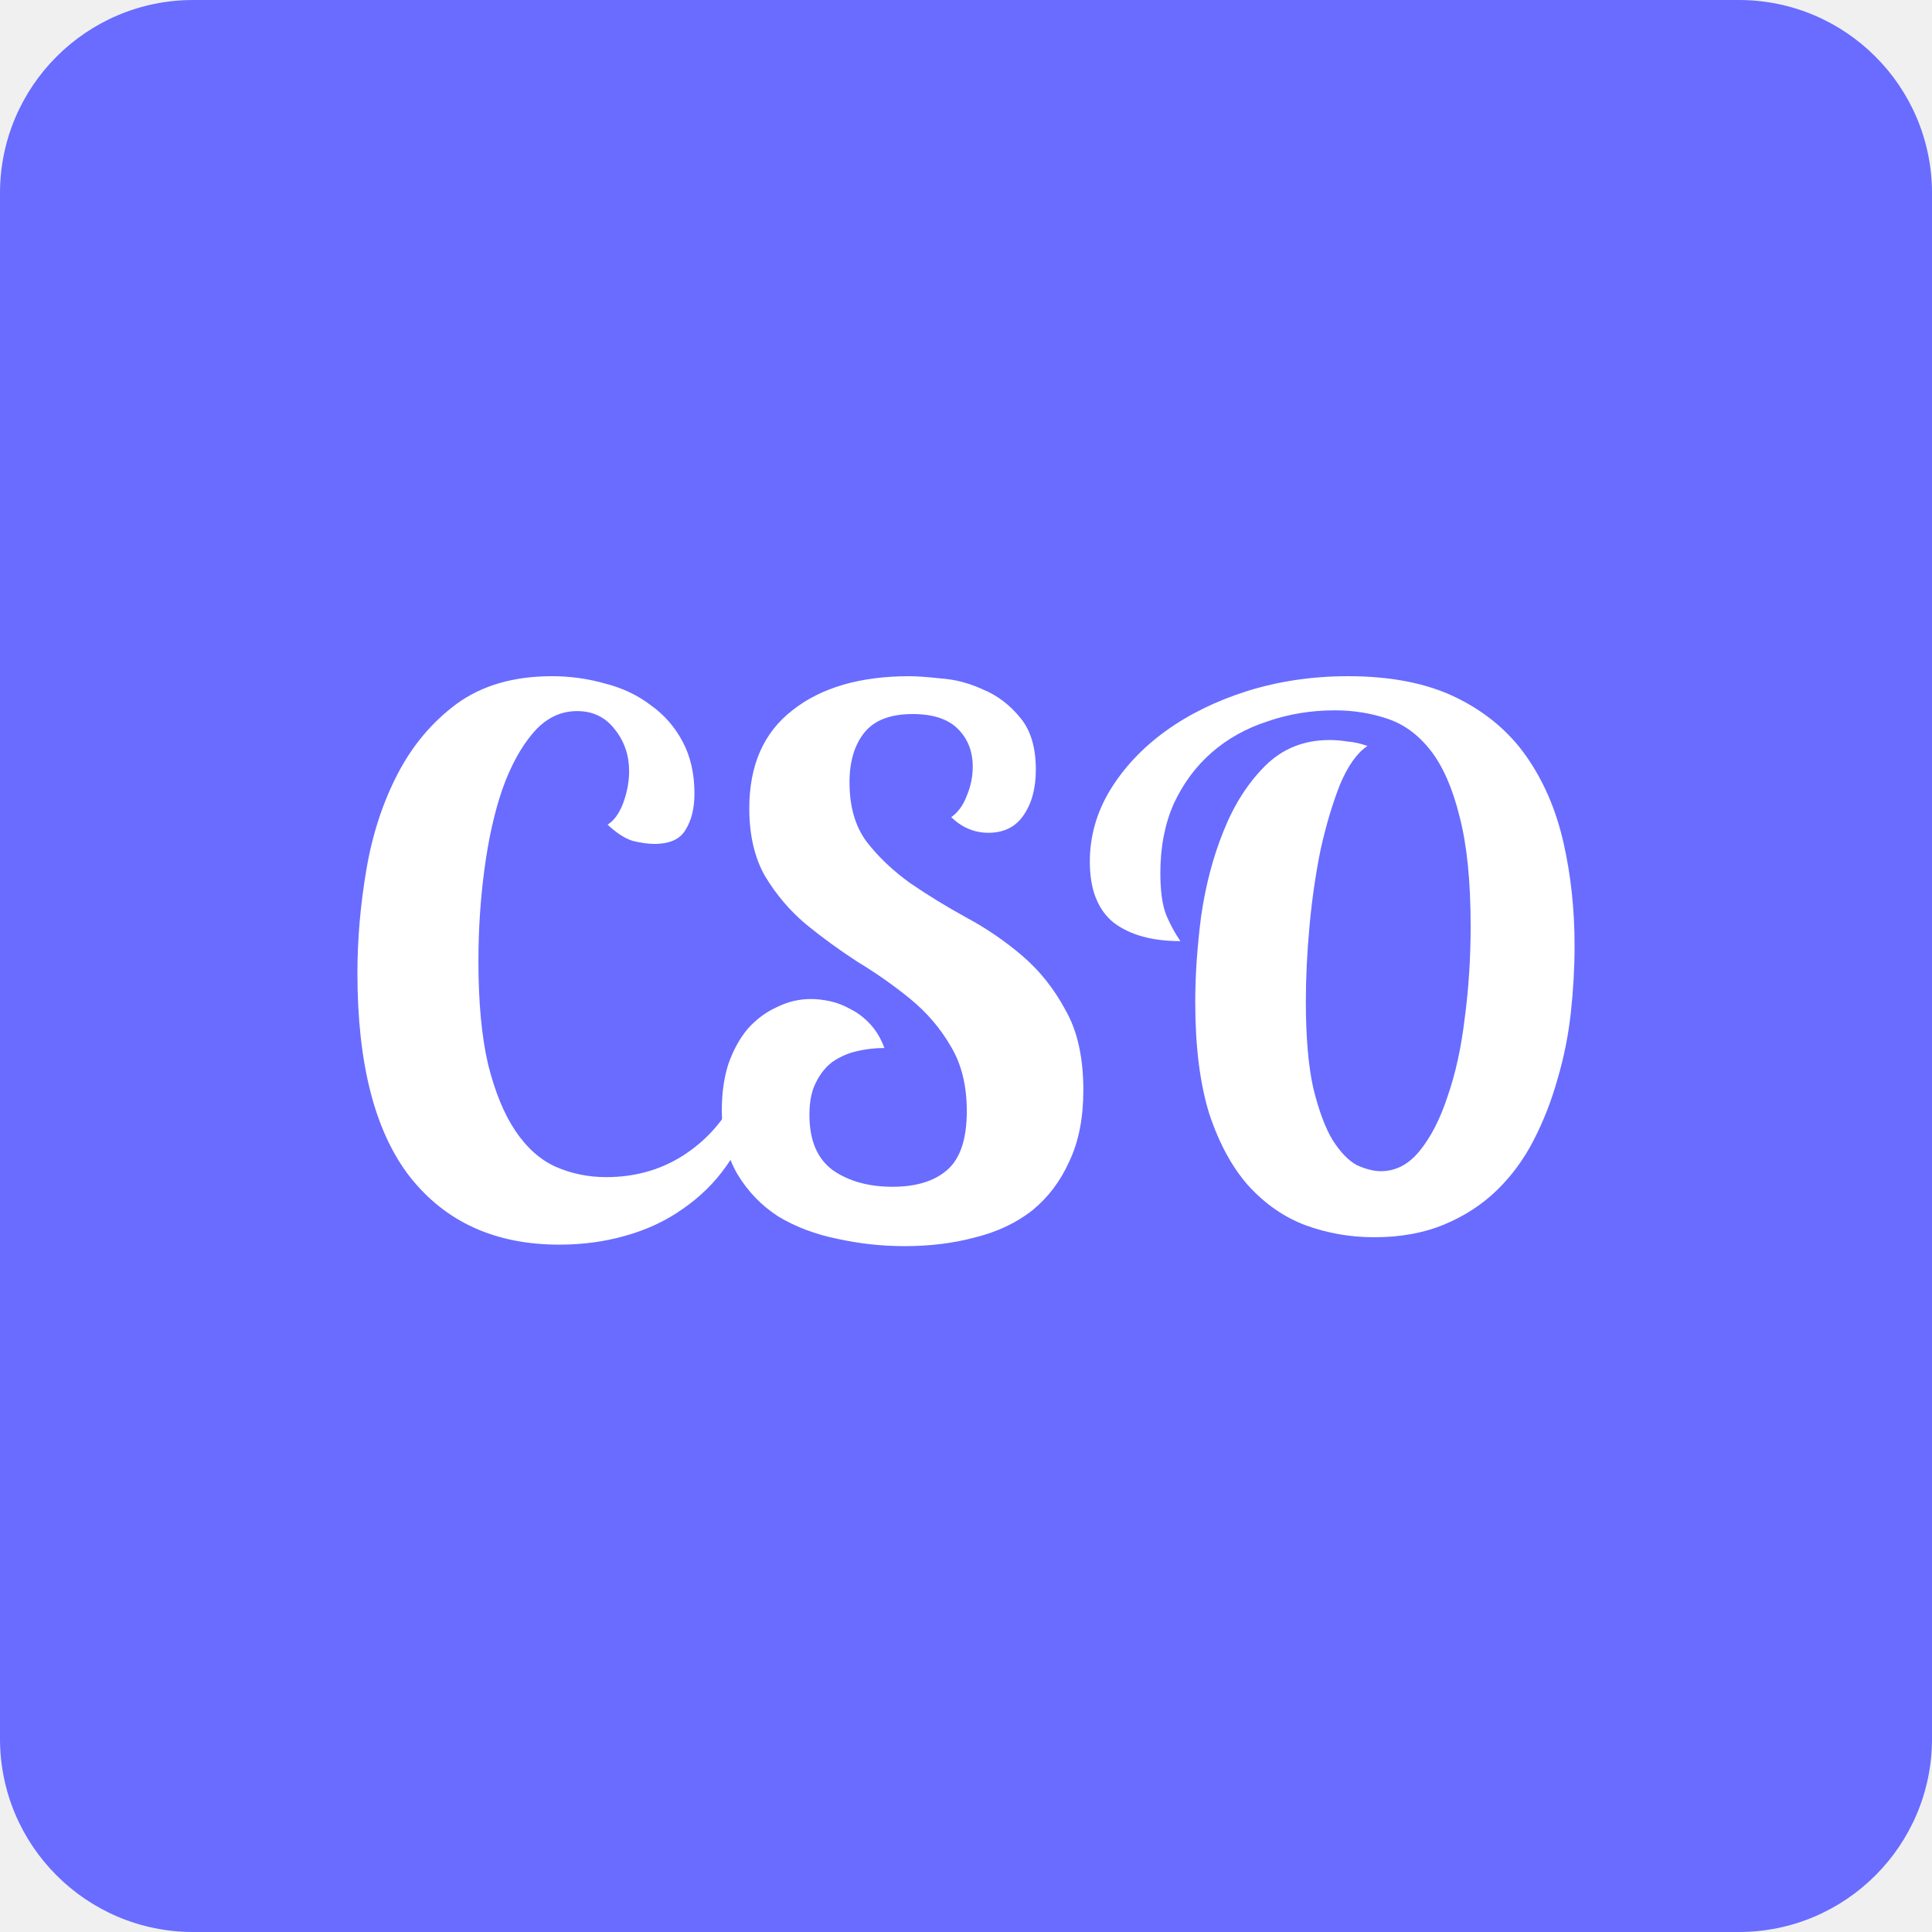
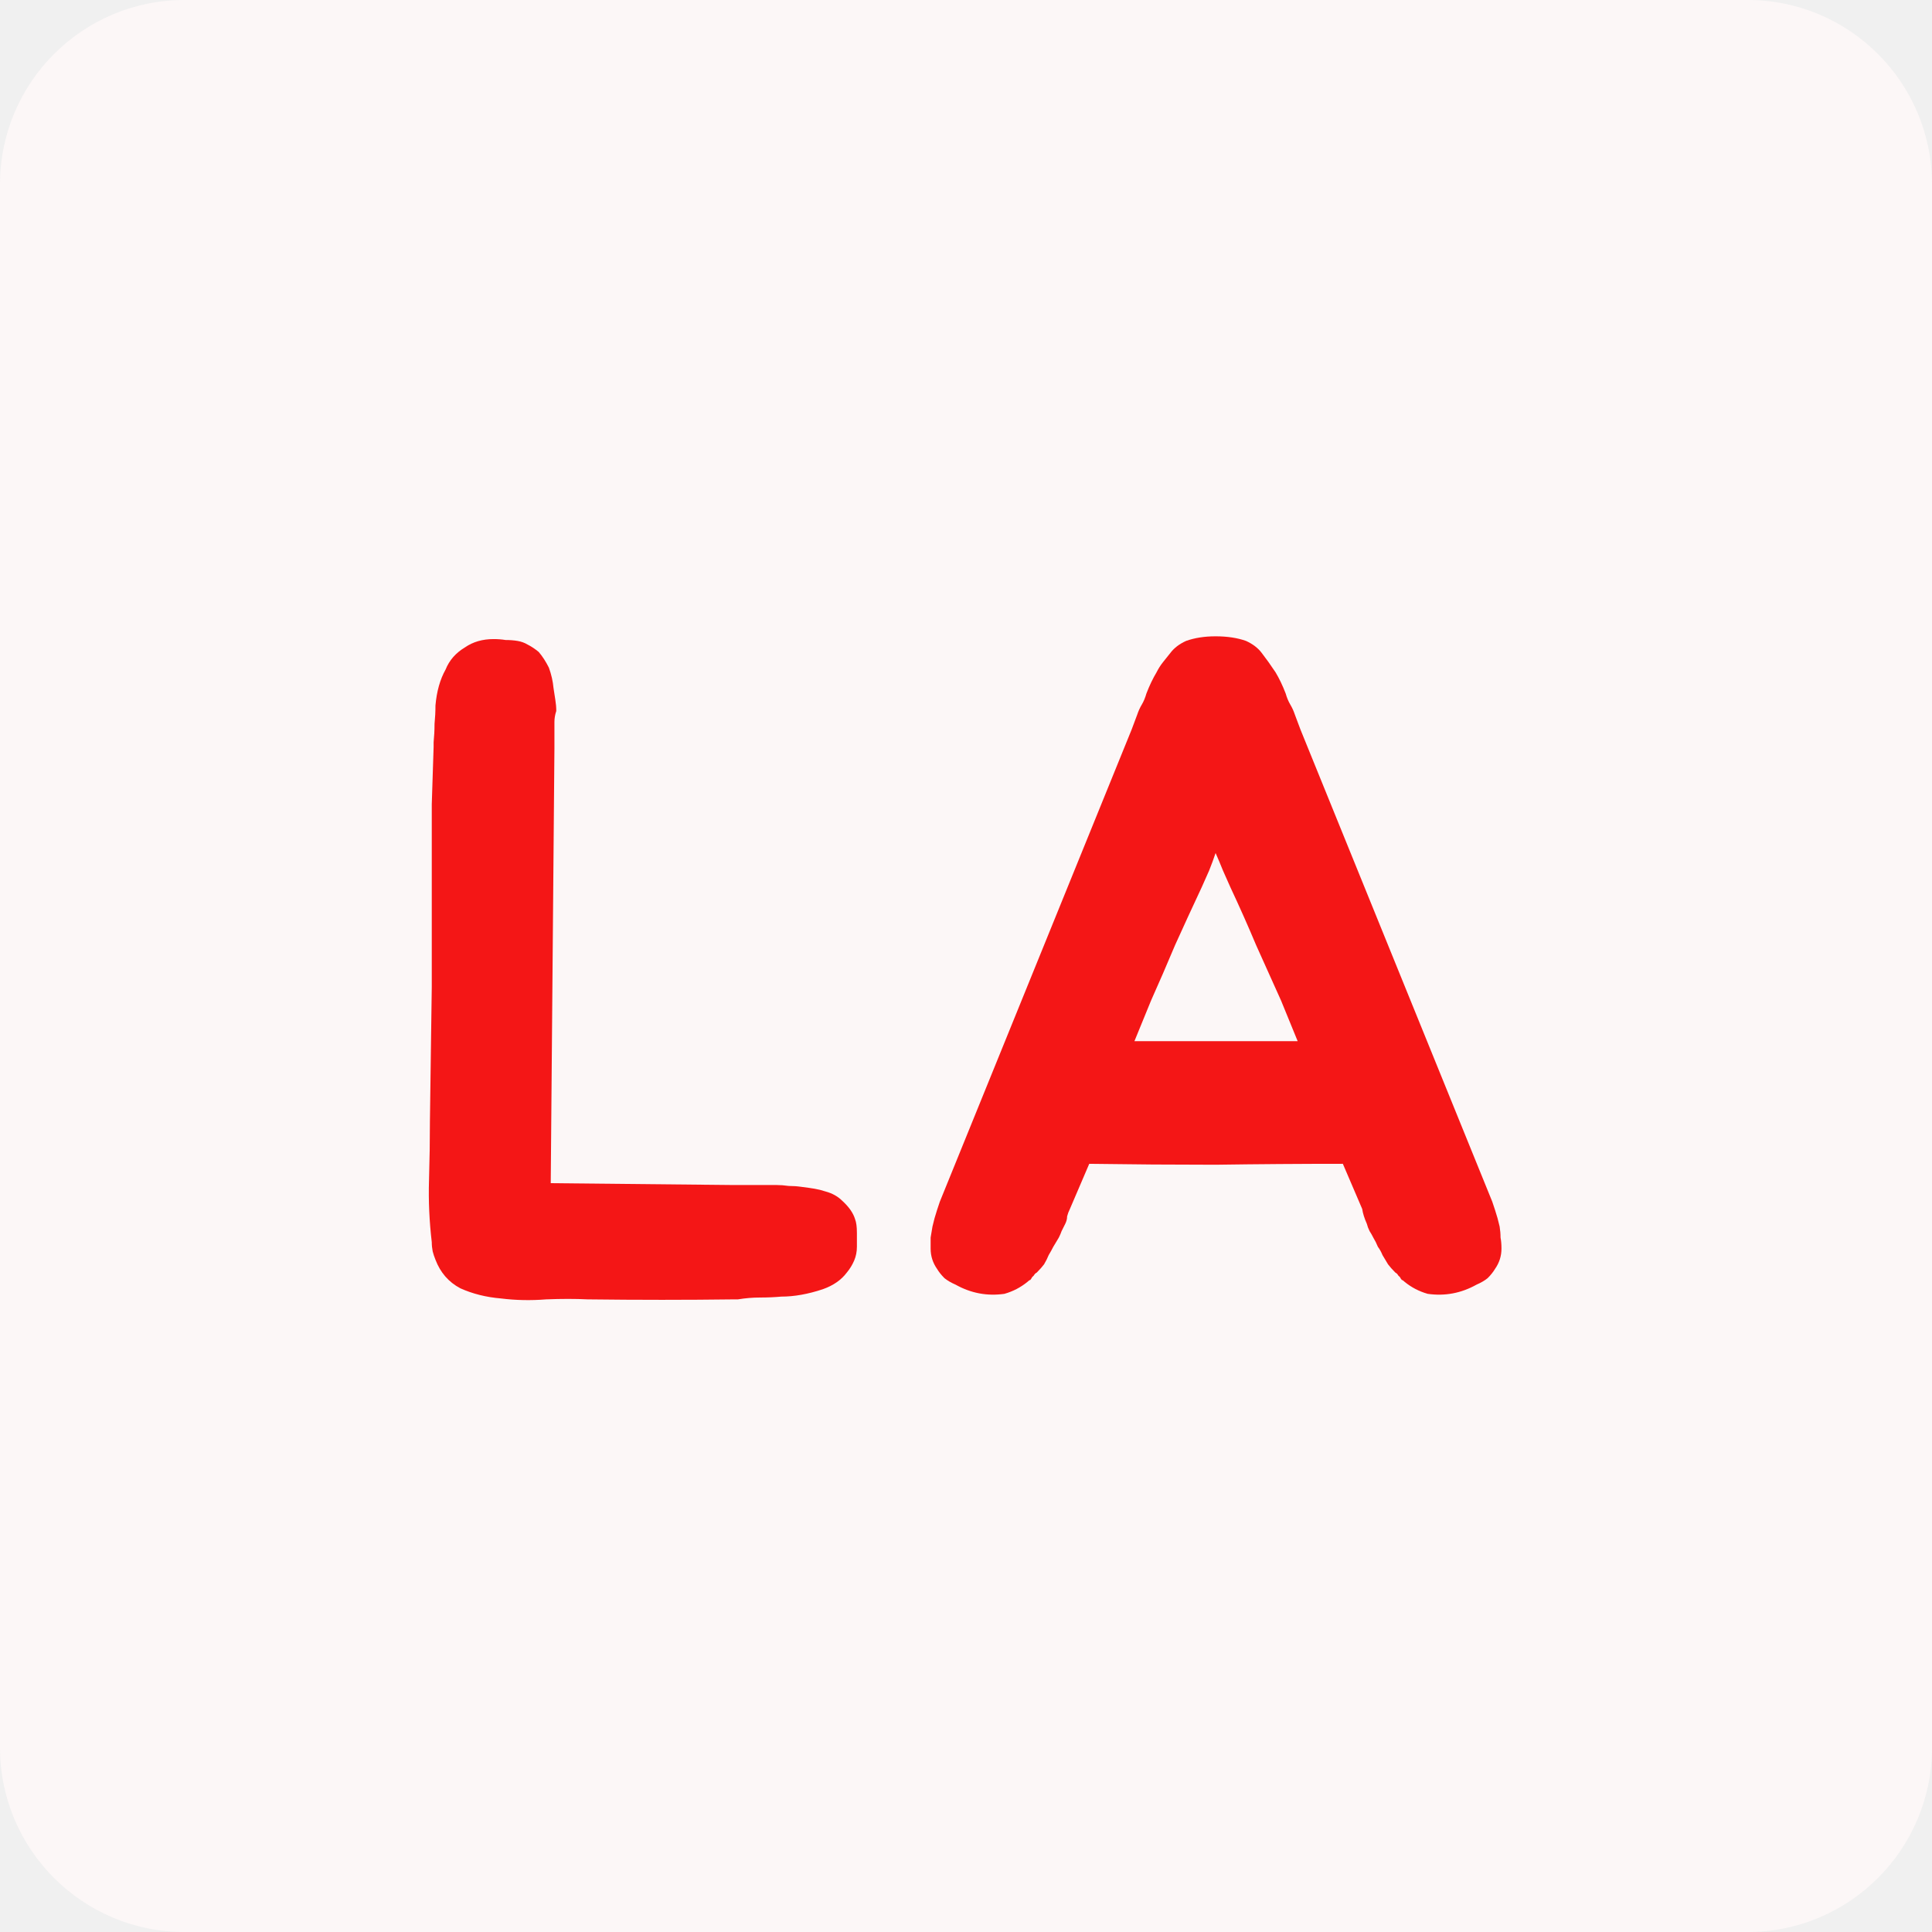
- <svg xmlns="http://www.w3.org/2000/svg" width="200" height="200" viewBox="0 0 200 200" fill="none">
-   <rect width="200" height="200" rx="20" fill="#696CFF" />
-   <path d="M77.96 114.557C77.396 116.862 76.474 118.911 75.193 120.703C73.964 122.444 72.453 123.93 70.659 125.159C68.918 126.388 66.945 127.31 64.742 127.924C62.59 128.539 60.31 128.846 57.903 128.846C51.294 128.846 46.145 126.516 42.456 121.855C38.819 117.195 37 110.153 37 100.729C37 97.246 37.307 93.687 37.922 90.051C38.537 86.415 39.613 83.111 41.15 80.141C42.687 77.17 44.736 74.737 47.298 72.842C49.91 70.948 53.189 70 57.134 70C59.03 70 60.874 70.256 62.667 70.768C64.46 71.229 66.023 71.972 67.355 72.996C68.738 73.969 69.84 75.224 70.659 76.76C71.479 78.297 71.889 80.089 71.889 82.138C71.889 83.674 71.582 84.929 70.967 85.902C70.403 86.875 69.327 87.362 67.739 87.362C67.124 87.362 66.382 87.26 65.511 87.055C64.691 86.799 63.82 86.235 62.898 85.365C63.564 84.955 64.102 84.212 64.512 83.137C64.921 82.01 65.126 80.909 65.126 79.833C65.126 78.194 64.64 76.76 63.666 75.531C62.693 74.251 61.386 73.611 59.747 73.611C58.005 73.611 56.494 74.353 55.213 75.838C53.932 77.324 52.856 79.296 51.985 81.754C51.166 84.161 50.551 86.927 50.141 90.051C49.731 93.124 49.526 96.273 49.526 99.5C49.526 103.751 49.859 107.31 50.525 110.178C51.242 113.046 52.19 115.351 53.369 117.092C54.547 118.834 55.93 120.063 57.518 120.78C59.158 121.497 60.9 121.855 62.744 121.855C65.664 121.855 68.277 121.138 70.582 119.704C72.939 118.219 74.758 116.247 76.039 113.789L77.96 114.557Z" fill="white" />
-   <path d="M107.23 79.68C107.23 81.626 106.795 83.213 105.924 84.443C105.104 85.621 103.9 86.21 102.312 86.21C100.877 86.21 99.596 85.672 98.469 84.596C99.187 84.084 99.725 83.342 100.083 82.368C100.493 81.395 100.698 80.397 100.698 79.372C100.698 77.785 100.186 76.479 99.161 75.454C98.136 74.43 96.574 73.918 94.473 73.918C92.168 73.918 90.503 74.558 89.478 75.838C88.454 77.119 87.941 78.835 87.941 80.986C87.941 83.495 88.53 85.544 89.709 87.132C90.938 88.719 92.45 90.153 94.243 91.434C96.036 92.663 97.957 93.841 100.006 94.968C102.107 96.094 104.054 97.426 105.847 98.962C107.64 100.499 109.126 102.368 110.304 104.57C111.533 106.721 112.148 109.487 112.148 112.867C112.148 115.735 111.662 118.194 110.688 120.242C109.766 122.291 108.485 123.981 106.846 125.312C105.206 126.593 103.26 127.515 101.005 128.078C98.751 128.693 96.292 129 93.628 129C91.271 129 88.94 128.744 86.635 128.232C84.381 127.771 82.357 127.003 80.564 125.927C78.822 124.8 77.413 123.341 76.337 121.548C75.261 119.704 74.723 117.477 74.723 114.865C74.723 113.123 74.954 111.536 75.415 110.102C75.927 108.668 76.593 107.464 77.413 106.491C78.284 105.518 79.283 104.775 80.41 104.263C81.537 103.7 82.716 103.418 83.945 103.418C84.56 103.418 85.226 103.495 85.943 103.648C86.66 103.802 87.378 104.084 88.095 104.493C88.812 104.852 89.478 105.364 90.093 106.03C90.708 106.696 91.194 107.515 91.553 108.488C90.631 108.488 89.709 108.591 88.787 108.796C87.864 109 87.019 109.359 86.251 109.871C85.533 110.383 84.944 111.1 84.483 112.022C84.022 112.893 83.791 114.02 83.791 115.402C83.791 118.066 84.611 119.986 86.251 121.164C87.89 122.291 89.939 122.854 92.398 122.854C94.858 122.854 96.753 122.265 98.085 121.087C99.417 119.909 100.083 117.886 100.083 115.018C100.083 112.355 99.52 110.102 98.392 108.258C97.317 106.414 95.933 104.801 94.243 103.418C92.552 102.035 90.733 100.755 88.787 99.577C86.891 98.348 85.098 97.042 83.407 95.659C81.716 94.225 80.308 92.56 79.18 90.665C78.105 88.77 77.567 86.44 77.567 83.674C77.567 79.219 79.052 75.838 82.024 73.534C84.995 71.178 89.043 70 94.166 70C94.883 70 95.959 70.077 97.394 70.231C98.879 70.333 100.339 70.717 101.774 71.383C103.26 71.997 104.54 72.971 105.616 74.302C106.692 75.582 107.23 77.375 107.23 79.68Z" fill="white" />
-   <path d="M141.559 77.221C140.484 77.938 139.536 79.27 138.716 81.216C137.948 83.162 137.282 85.39 136.718 87.9C136.206 90.409 135.821 93.047 135.565 95.812C135.309 98.578 135.181 101.19 135.181 103.648C135.181 107.336 135.437 110.332 135.95 112.637C136.513 114.941 137.179 116.734 137.948 118.014C138.767 119.295 139.613 120.165 140.484 120.626C141.406 121.036 142.225 121.241 142.943 121.241C144.48 121.241 145.812 120.549 146.939 119.167C148.117 117.733 149.091 115.838 149.859 113.482C150.679 111.126 151.268 108.437 151.626 105.415C152.036 102.342 152.241 99.167 152.241 95.889C152.241 91.229 151.857 87.439 151.089 84.519C150.371 81.6 149.372 79.321 148.092 77.682C146.811 76.043 145.299 74.942 143.557 74.379C141.867 73.816 140.074 73.534 138.178 73.534C135.719 73.534 133.388 73.918 131.185 74.686C128.982 75.403 127.061 76.479 125.421 77.913C123.782 79.347 122.476 81.114 121.502 83.213C120.58 85.313 120.119 87.695 120.119 90.358C120.119 92.253 120.324 93.713 120.734 94.737C121.143 95.71 121.63 96.606 122.194 97.426C119.274 97.426 116.968 96.786 115.277 95.505C113.638 94.174 112.818 92.074 112.818 89.206C112.818 86.594 113.51 84.135 114.893 81.831C116.328 79.475 118.249 77.426 120.657 75.685C123.065 73.944 125.882 72.561 129.11 71.537C132.389 70.512 135.873 70 139.561 70C144.019 70 147.758 70.743 150.781 72.228C153.804 73.713 156.212 75.736 158.005 78.297C159.798 80.858 161.079 83.828 161.847 87.208C162.616 90.588 163 94.148 163 97.887C163 100.14 162.872 102.445 162.616 104.801C162.36 107.157 161.899 109.461 161.232 111.715C160.618 113.917 159.798 116.017 158.773 118.014C157.749 120.012 156.468 121.753 154.931 123.238C153.394 124.724 151.575 125.901 149.475 126.772C147.374 127.643 144.966 128.078 142.251 128.078C139.792 128.078 137.435 127.668 135.181 126.849C132.978 126.03 131.006 124.672 129.264 122.777C127.573 120.882 126.215 118.398 125.191 115.326C124.217 112.201 123.731 108.335 123.731 103.725C123.731 100.96 123.936 97.989 124.345 94.814C124.807 91.638 125.575 88.719 126.651 86.056C127.727 83.342 129.161 81.088 130.954 79.296C132.748 77.503 134.976 76.607 137.64 76.607C138.204 76.607 138.819 76.658 139.485 76.76C140.151 76.812 140.842 76.965 141.559 77.221Z" fill="white" />
+ <svg xmlns="http://www.w3.org/2000/svg" width="419" height="419" viewBox="0 0 419 419" fill="none">
+   <rect width="419" height="419" rx="40" fill="#FCF7F7" />
+   <path d="M325.229 266C325.362 266.8 325.429 267.6 325.429 268.4C325.562 269.067 325.629 269.867 325.629 270.8C325.629 272.4 325.162 273.867 324.229 275.2C323.829 275.867 323.296 276.533 322.629 277.2C321.962 277.733 321.162 278.2 320.229 278.6C316.896 280.467 313.362 281.133 309.629 280.6C307.762 280.067 306.096 279.2 304.629 278C304.362 277.733 304.162 277.6 304.029 277.6C303.896 277.467 303.762 277.267 303.629 277C303.496 276.867 303.362 276.733 303.229 276.6C303.096 276.333 302.896 276.133 302.629 276C301.962 275.333 301.429 274.733 301.029 274.2C300.629 273.533 300.229 272.867 299.829 272.2C299.562 271.533 299.229 270.933 298.829 270.4C298.562 269.733 298.229 269.067 297.829 268.4C297.562 267.867 297.296 267.4 297.029 267C296.762 266.467 296.562 265.933 296.429 265.4C295.896 264.2 295.562 263.133 295.429 262.2L291.229 252.4C282.029 252.4 272.829 252.467 263.629 252.6C254.562 252.6 245.429 252.533 236.229 252.4L232.029 262.2C231.762 262.733 231.562 263.267 231.429 263.8C231.429 264.333 231.296 264.867 231.029 265.4C230.762 265.933 230.496 266.467 230.229 267C230.096 267.4 229.896 267.867 229.629 268.4C229.229 269.067 228.829 269.733 228.429 270.4C228.162 270.933 227.829 271.533 227.429 272.2C227.162 272.867 226.829 273.533 226.429 274.2C226.029 274.733 225.496 275.333 224.829 276C224.562 276.133 224.362 276.333 224.229 276.6C224.096 276.733 223.962 276.867 223.829 277C223.696 277.267 223.562 277.467 223.429 277.6C223.296 277.6 223.096 277.733 222.829 278C221.362 279.2 219.696 280.067 217.829 280.6C214.096 281.133 210.562 280.467 207.229 278.6C206.296 278.2 205.496 277.733 204.829 277.2C204.162 276.533 203.629 275.867 203.229 275.2C202.296 273.867 201.829 272.4 201.829 270.8C201.829 269.867 201.829 269.067 201.829 268.4C201.962 267.6 202.096 266.8 202.229 266C202.496 264.8 202.829 263.6 203.229 262.4C203.629 261.2 203.829 260.6 203.829 260.6L245.429 158.2L246.629 155C246.896 154.2 247.229 153.467 247.629 152.8C248.029 152.133 248.362 151.333 248.629 150.4C249.296 148.667 250.029 147.133 250.829 145.8C251.229 145 251.696 144.267 252.229 143.6C252.762 142.933 253.296 142.267 253.829 141.6C254.629 140.533 255.762 139.667 257.229 139C259.096 138.333 261.229 138 263.629 138C266.162 138 268.362 138.333 270.229 139C271.696 139.667 272.829 140.533 273.629 141.6C274.562 142.8 275.562 144.2 276.629 145.8C277.429 147.133 278.162 148.667 278.829 150.4C279.096 151.333 279.429 152.133 279.829 152.8C280.229 153.467 280.562 154.2 280.829 155L282.029 158.2L323.629 260.6C323.629 260.6 323.829 261.2 324.229 262.4C324.629 263.6 324.962 264.8 325.229 266ZM277.829 217C276.096 213.133 274.296 209.133 272.429 205C270.696 200.867 268.829 196.667 266.829 192.4C266.296 191.2 265.762 190 265.229 188.8C264.696 187.467 264.162 186.2 263.629 185C263.229 186.2 262.762 187.467 262.229 188.8C261.696 190 261.162 191.2 260.629 192.4C258.629 196.667 256.696 200.867 254.829 205C253.096 209.133 251.362 213.133 249.629 217L246.029 225.8H281.429L277.829 217Z" fill="#F41616" />
+   <path d="M185.44 264.4C185.707 265.066 185.84 266.066 185.84 267.4C185.84 268.6 185.84 269.6 185.84 270.4C185.84 271.466 185.64 272.466 185.24 273.4C184.84 274.333 184.307 275.2 183.64 276C182.44 277.6 180.707 278.8 178.44 279.6C175.24 280.666 172.24 281.2 169.44 281.2C167.973 281.333 166.44 281.4 164.84 281.4C163.24 281.4 161.64 281.533 160.04 281.8H159.24C148.973 281.933 138.373 281.933 127.44 281.8C124.773 281.666 121.773 281.666 118.44 281.8C115.107 282.066 111.84 282 108.64 281.6C105.44 281.333 102.507 280.6 99.84 279.4C97.307 278.066 95.507 276 94.44 273.2C94.173 272.533 93.973 271.933 93.84 271.4C93.707 270.733 93.64 270.066 93.64 269.4C93.107 264.866 92.907 260.4 93.04 256C93.173 251.6 93.24 247.266 93.24 243L93.64 214V187.2C93.64 182.4 93.64 178.133 93.64 174.4C93.773 170.666 93.907 166.533 94.04 162V161C94.173 159.666 94.24 158.333 94.24 157C94.373 155.666 94.44 154.333 94.44 153C94.707 149.933 95.44 147.333 96.64 145.2C97.44 143.2 98.84 141.6 100.84 140.4C102.573 139.2 104.64 138.6 107.04 138.6C107.973 138.6 108.84 138.666 109.64 138.8C110.573 138.8 111.44 138.866 112.24 139C113.04 139.133 113.773 139.4 114.44 139.8C115.24 140.2 116.04 140.733 116.84 141.4C117.64 142.333 118.373 143.466 119.04 144.8C119.573 146.266 119.907 147.733 120.04 149.2C120.173 150.133 120.307 151 120.44 151.8C120.573 152.6 120.64 153.4 120.64 154.2C120.373 155 120.24 155.8 120.24 156.6C120.24 157.4 120.24 158.133 120.24 158.8V162.4L119.44 256.6L159.04 257H168.44C169.24 257 170.107 257.066 171.04 257.2C171.973 257.2 172.907 257.266 173.84 257.4C174.907 257.533 175.84 257.666 176.64 257.8C177.44 257.933 178.24 258.133 179.04 258.4C180.507 258.8 181.707 259.466 182.64 260.4C184.107 261.733 185.04 263.066 185.44 264.4Z" fill="#F41616" />
</svg>
